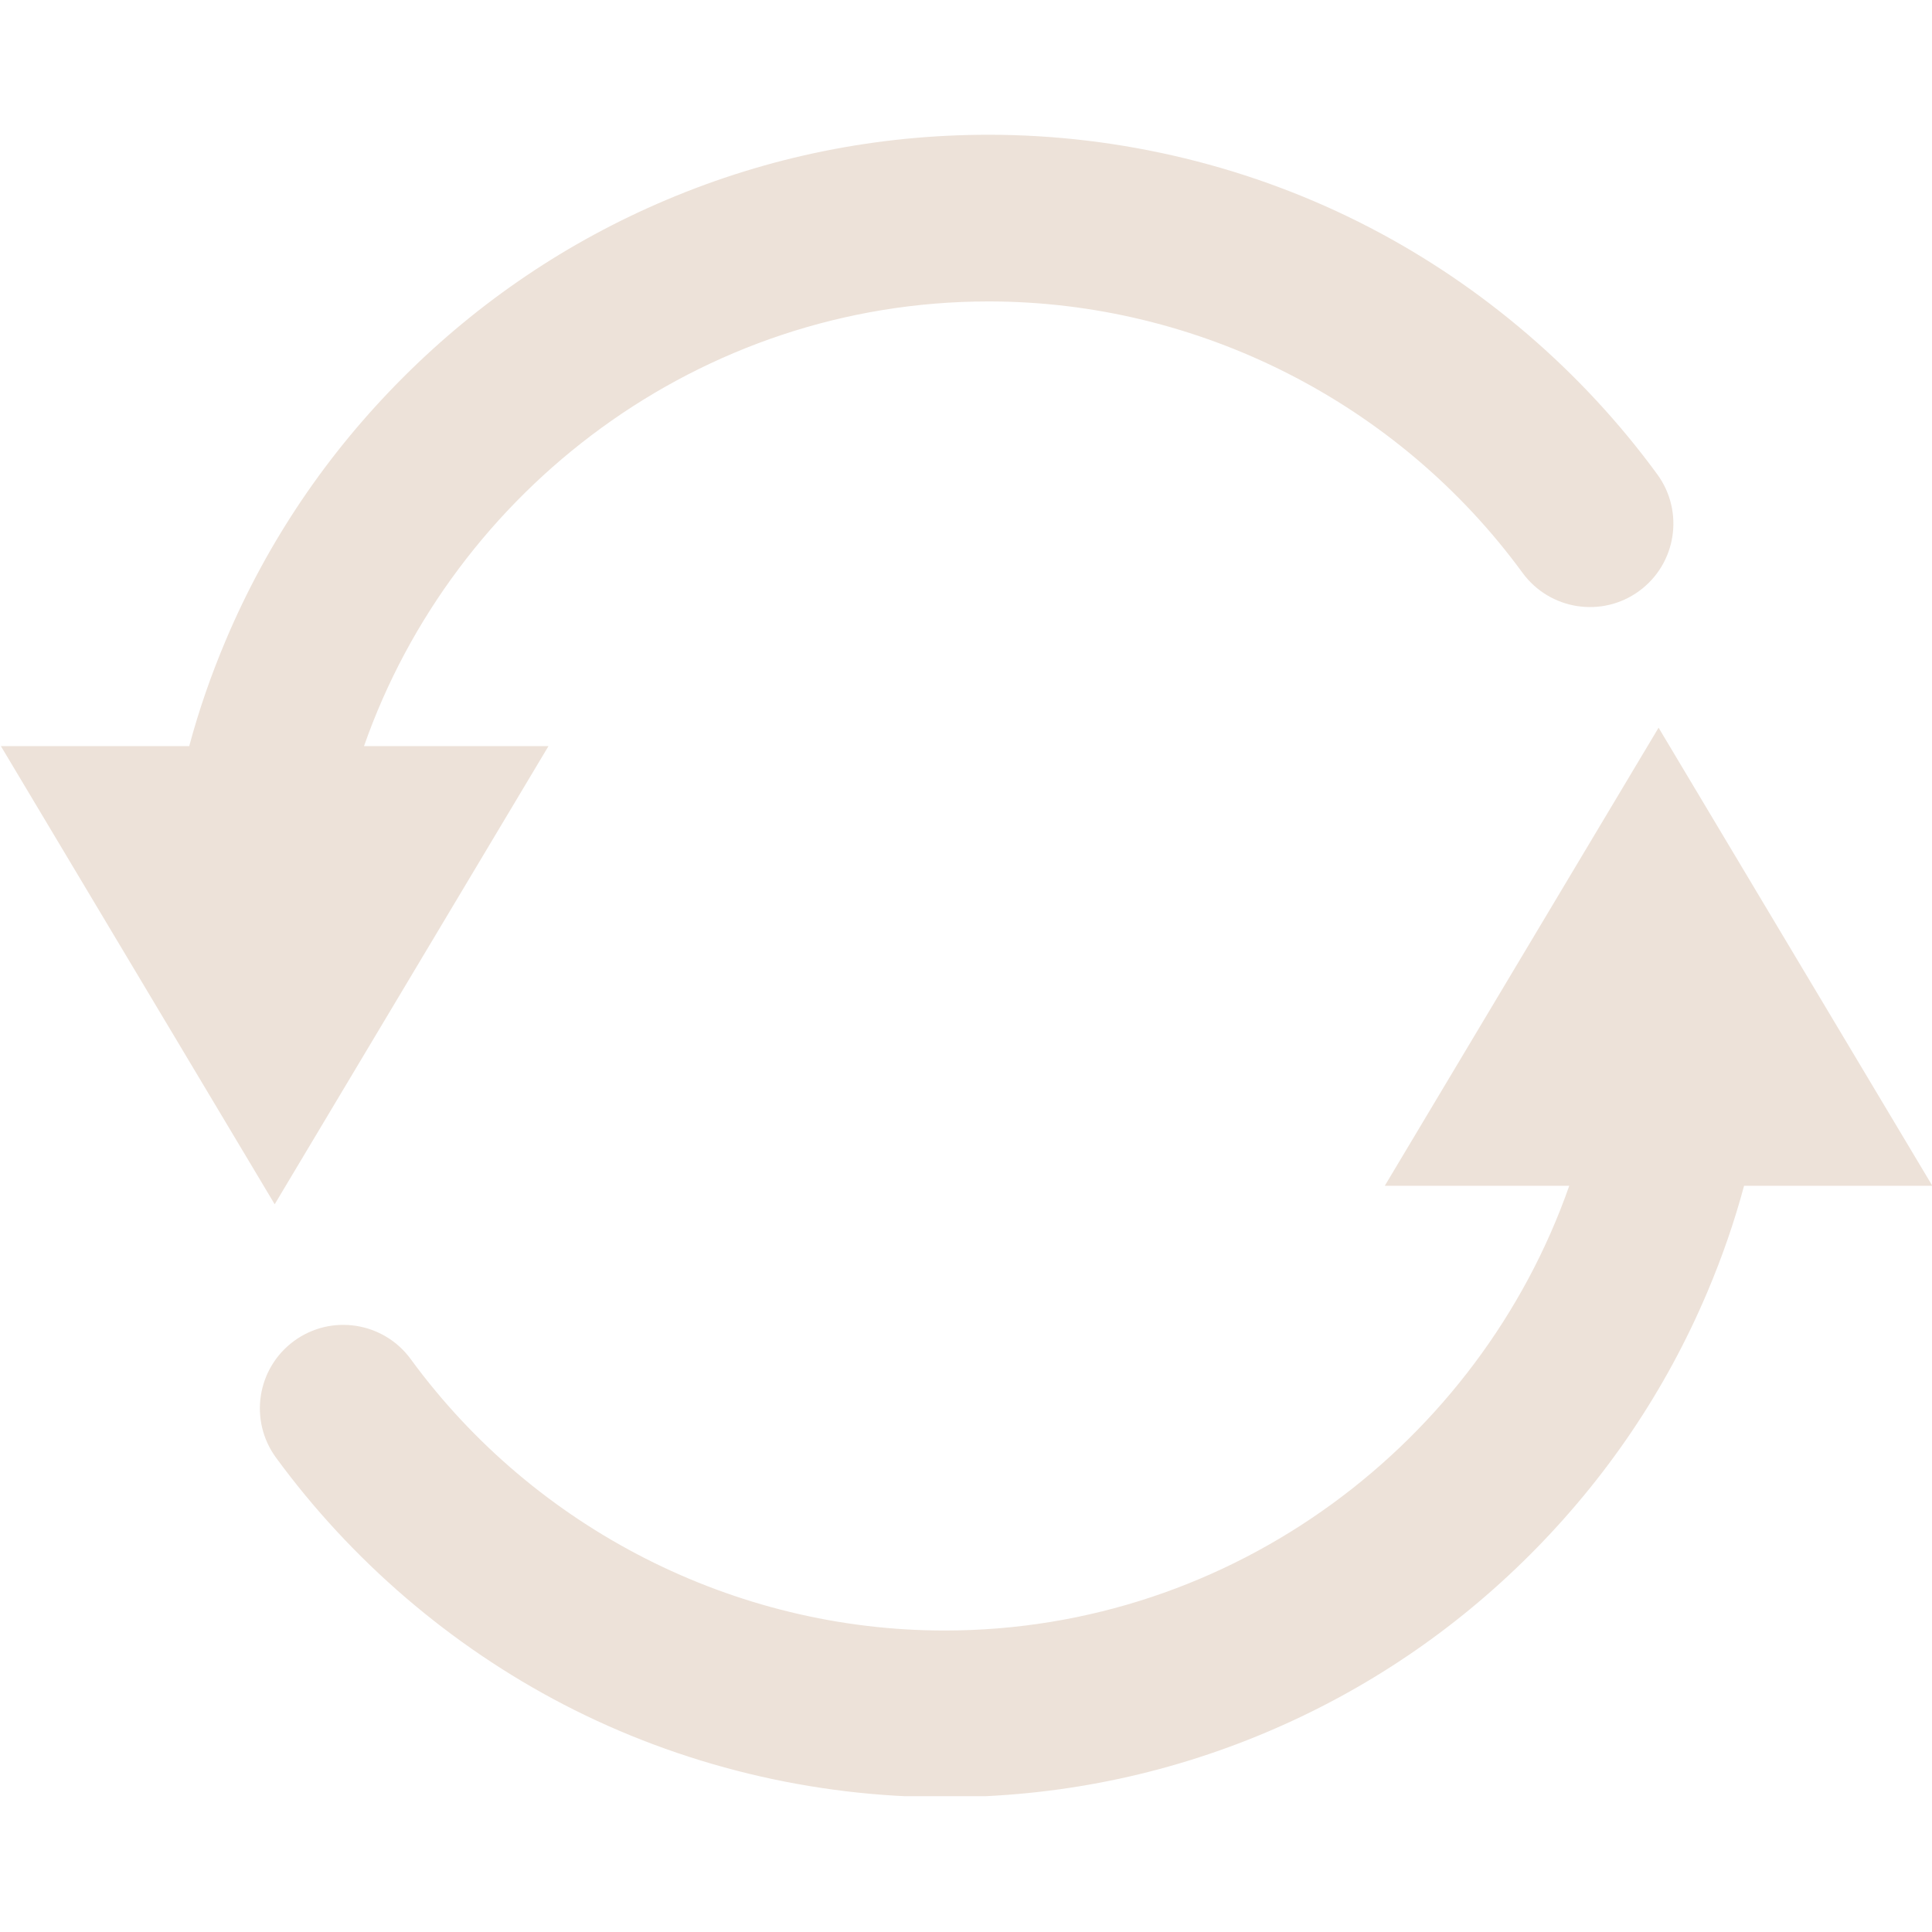
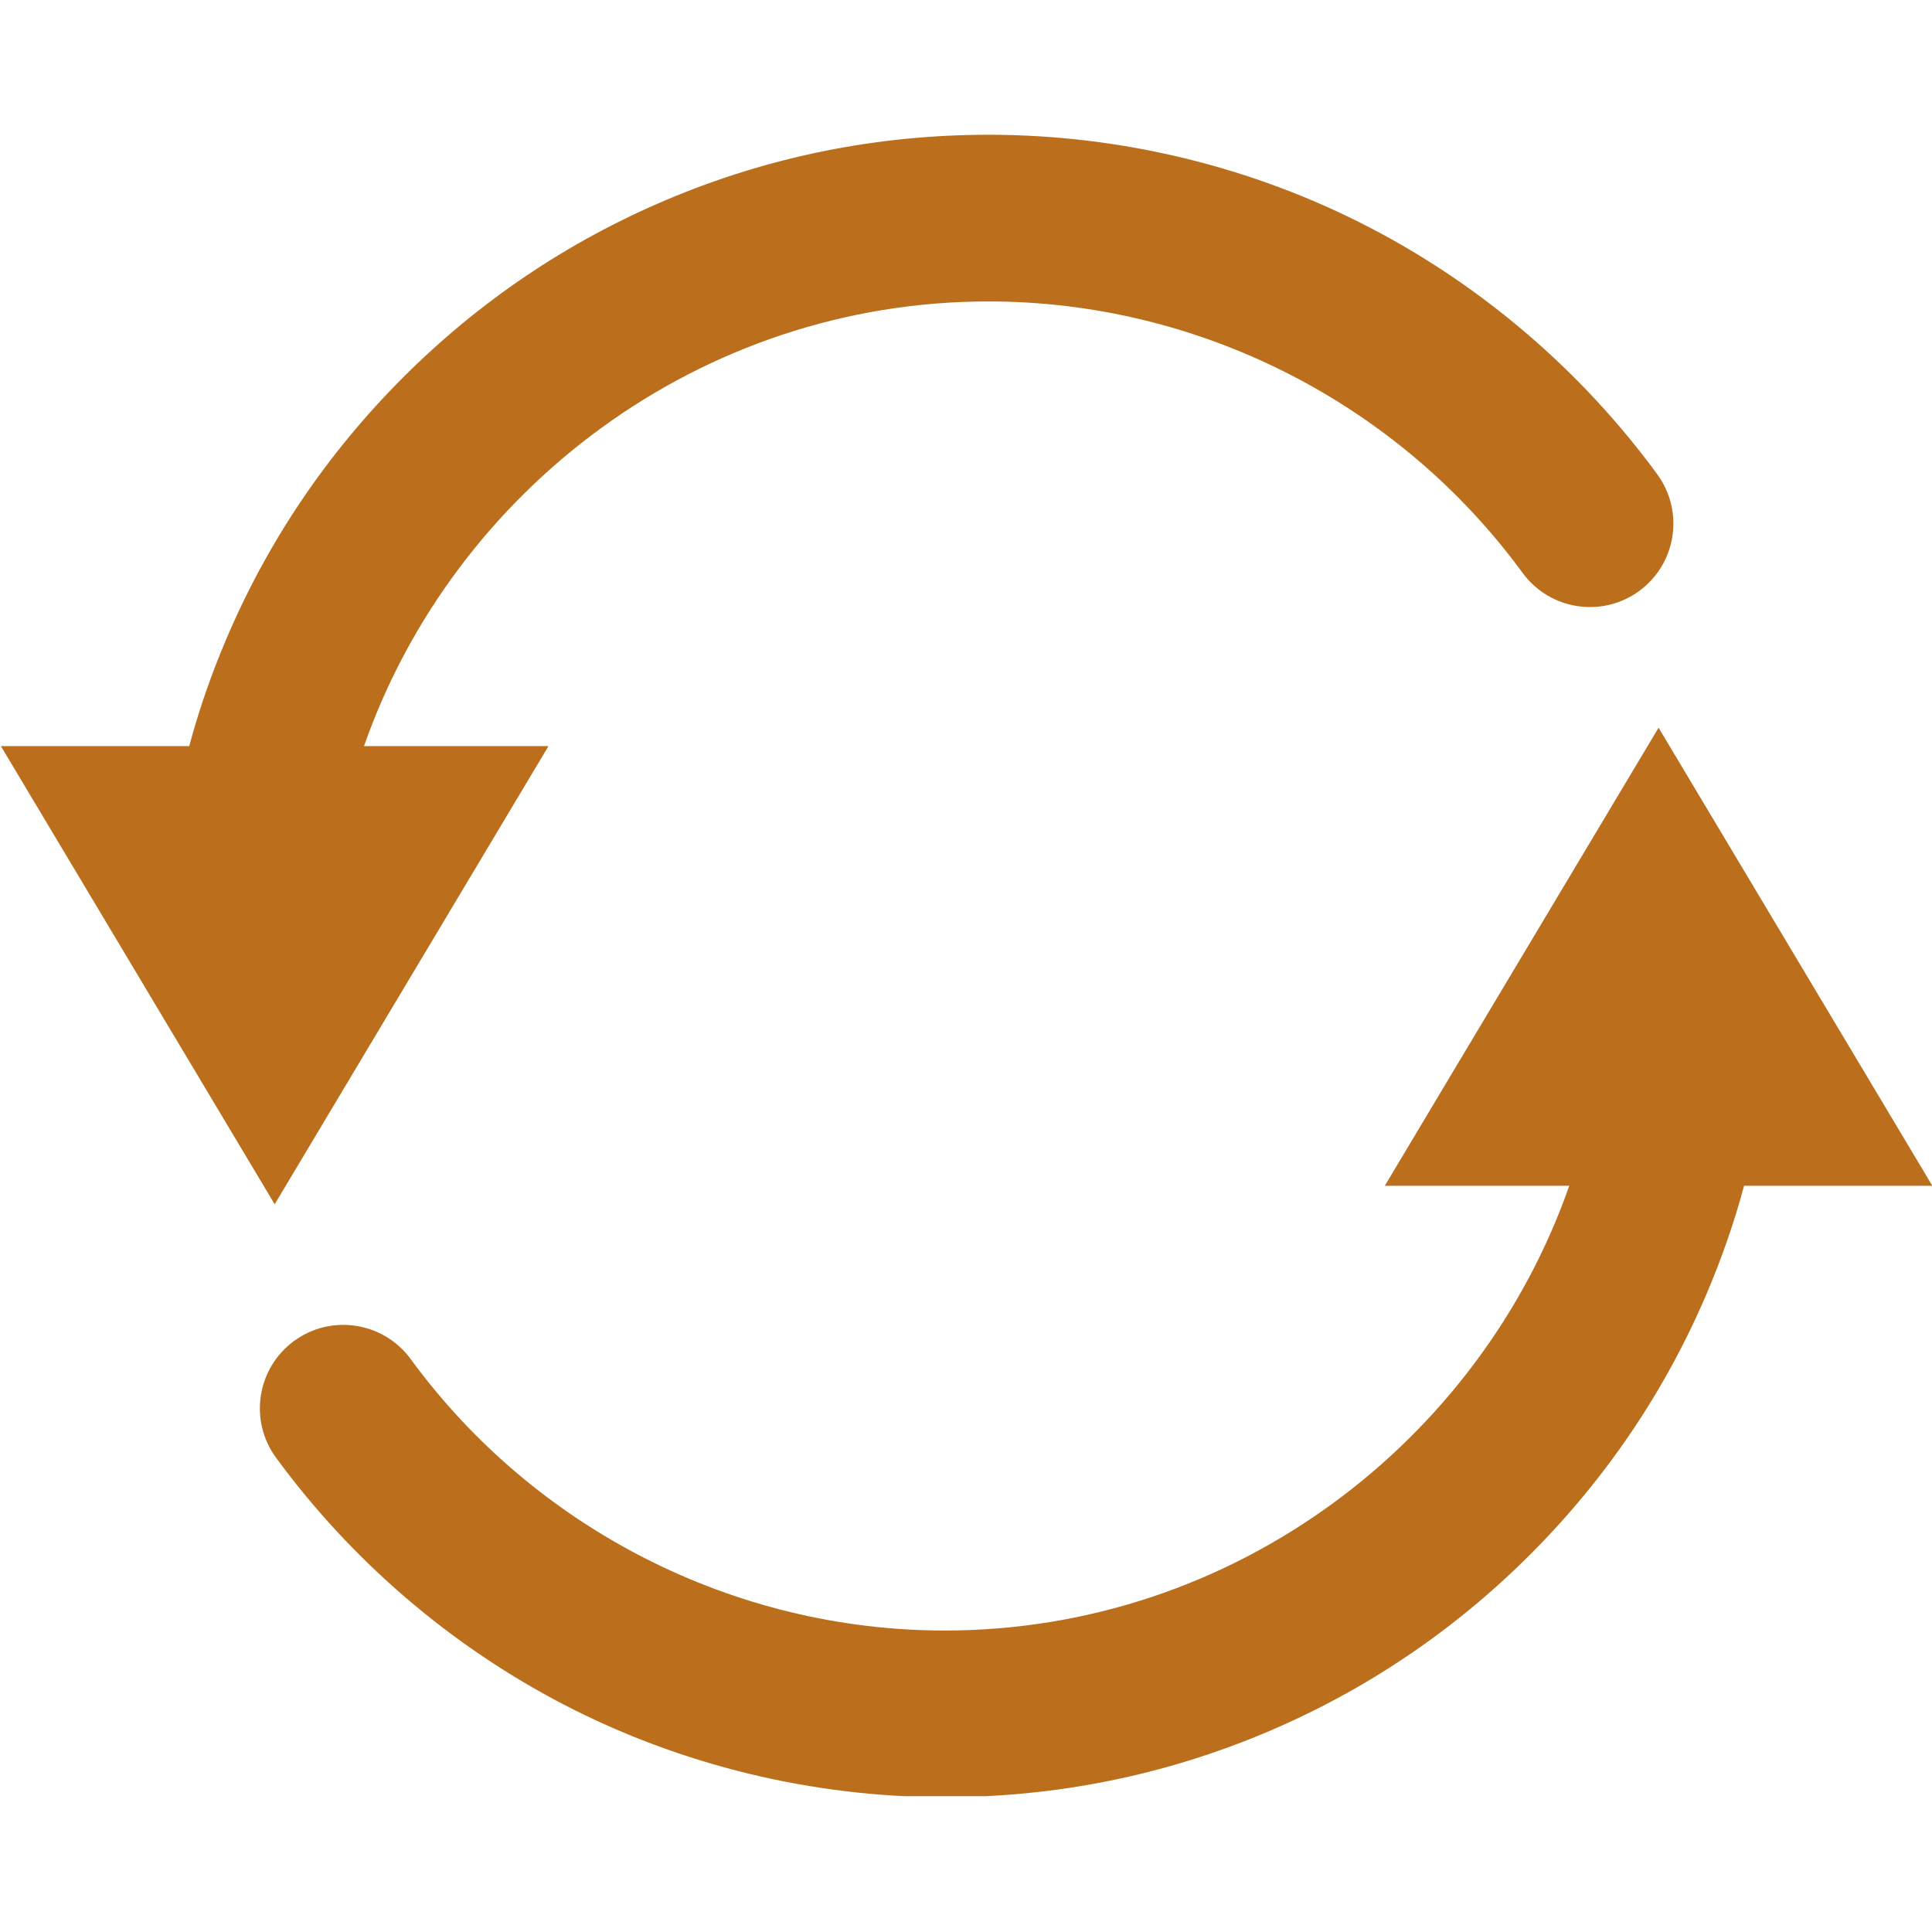
<svg xmlns="http://www.w3.org/2000/svg" width="500" zoomAndPan="magnify" viewBox="0 0 375 375" height="500" preserveAspectRatio="xMidYMid meet" version="1.0">
  <defs>
    <clipPath id="5dbb5fddc1">
      <path d="M 50 141 L 375 141 L 375 348.641 L 50 348.641 Z M 50 141 " clip-rule="nonzero" />
    </clipPath>
    <clipPath id="1c6347ab61">
      <path d="M 0 26.141 L 325 26.141 L 325 234 L 0 234 Z M 0 26.141 " clip-rule="nonzero" />
    </clipPath>
  </defs>
-   <path stroke-linecap="butt" transform="matrix(0.738259, -0.132188, 0.132188, 0.738259, 172.0059, 334.9111)" fill="none" stroke-linejoin="miter" d="M -0.001 1.999 L 103.584 2 " stroke="#ede2d9" stroke-width="4" stroke-opacity="1" stroke-miterlimit="4" />
+   <path stroke-linecap="butt" transform="matrix(0.738259, -0.132188, 0.132188, 0.738259, 172.0059, 334.9111)" fill="none" stroke-linejoin="miter" d="M -0.001 1.999 L 103.584 2 " stroke="#bb6f1d" stroke-width="4" stroke-opacity="1" stroke-miterlimit="4" />
  <g clip-path="url(#5dbb5fddc1)">
-     <path fill="#ede2d9" d="M 375.07 230.164 L 321.93 141.246 L 268.785 230.164 L 304.59 230.164 C 287.188 279.883 239.414 316.484 183.352 316.484 C 142.57 316.484 103.836 296.773 79.727 263.809 C 74.445 256.586 64.305 254.992 57.082 260.277 C 49.859 265.562 48.285 275.695 53.566 282.918 C 68.184 302.898 87.492 319.469 109.414 330.848 C 132.082 342.613 157.648 348.832 183.352 348.832 C 205.031 348.832 226.078 344.578 245.902 336.195 C 265.035 328.105 282.219 316.516 296.977 301.766 C 311.727 287.012 323.309 269.895 331.406 250.758 C 334.262 244.008 336.629 237.211 338.52 230.164 L 375.07 230.164 " fill-opacity="1" fill-rule="nonzero" />
+     <path fill="#bb6f1d" d="M 375.07 230.164 L 321.93 141.246 L 268.785 230.164 L 304.59 230.164 C 287.188 279.883 239.414 316.484 183.352 316.484 C 142.57 316.484 103.836 296.773 79.727 263.809 C 74.445 256.586 64.305 254.992 57.082 260.277 C 49.859 265.562 48.285 275.695 53.566 282.918 C 68.184 302.898 87.492 319.469 109.414 330.848 C 132.082 342.613 157.648 348.832 183.352 348.832 C 205.031 348.832 226.078 344.578 245.902 336.195 C 265.035 328.105 282.219 316.516 296.977 301.766 C 311.727 287.012 323.309 269.895 331.406 250.758 C 334.262 244.008 336.629 237.211 338.52 230.164 L 375.07 230.164 " fill-opacity="1" fill-rule="nonzero" />
  </g>
  <g clip-path="url(#1c6347ab61)">
-     <path fill="#ede2d9" d="M 0.176 144.824 L 53.316 233.746 L 106.457 144.824 L 70.652 144.824 C 88.059 95.105 135.832 58.508 191.895 58.508 C 232.672 58.508 271.41 78.219 295.52 111.18 C 300.801 118.406 310.941 119.996 318.164 114.711 C 325.387 109.43 326.957 99.297 321.68 92.07 C 307.066 72.094 287.754 55.52 265.828 44.145 C 243.164 32.375 217.594 26.156 191.895 26.156 C 170.207 26.156 149.164 30.406 129.344 38.797 C 110.207 46.887 93.027 58.477 78.273 73.227 C 63.52 87.977 51.938 105.098 43.84 124.234 C 40.984 130.984 38.617 137.781 36.727 144.824 L 0.176 144.824 " fill-opacity="1" fill-rule="nonzero" />
+     <path fill="#bb6f1d" d="M 0.176 144.824 L 53.316 233.746 L 106.457 144.824 L 70.652 144.824 C 88.059 95.105 135.832 58.508 191.895 58.508 C 232.672 58.508 271.41 78.219 295.52 111.18 C 300.801 118.406 310.941 119.996 318.164 114.711 C 325.387 109.43 326.957 99.297 321.68 92.07 C 307.066 72.094 287.754 55.52 265.828 44.145 C 243.164 32.375 217.594 26.156 191.895 26.156 C 170.207 26.156 149.164 30.406 129.344 38.797 C 110.207 46.887 93.027 58.477 78.273 73.227 C 63.52 87.977 51.938 105.098 43.84 124.234 C 40.984 130.984 38.617 137.781 36.727 144.824 L 0.176 144.824 " fill-opacity="1" fill-rule="nonzero" />
  </g>
</svg>
